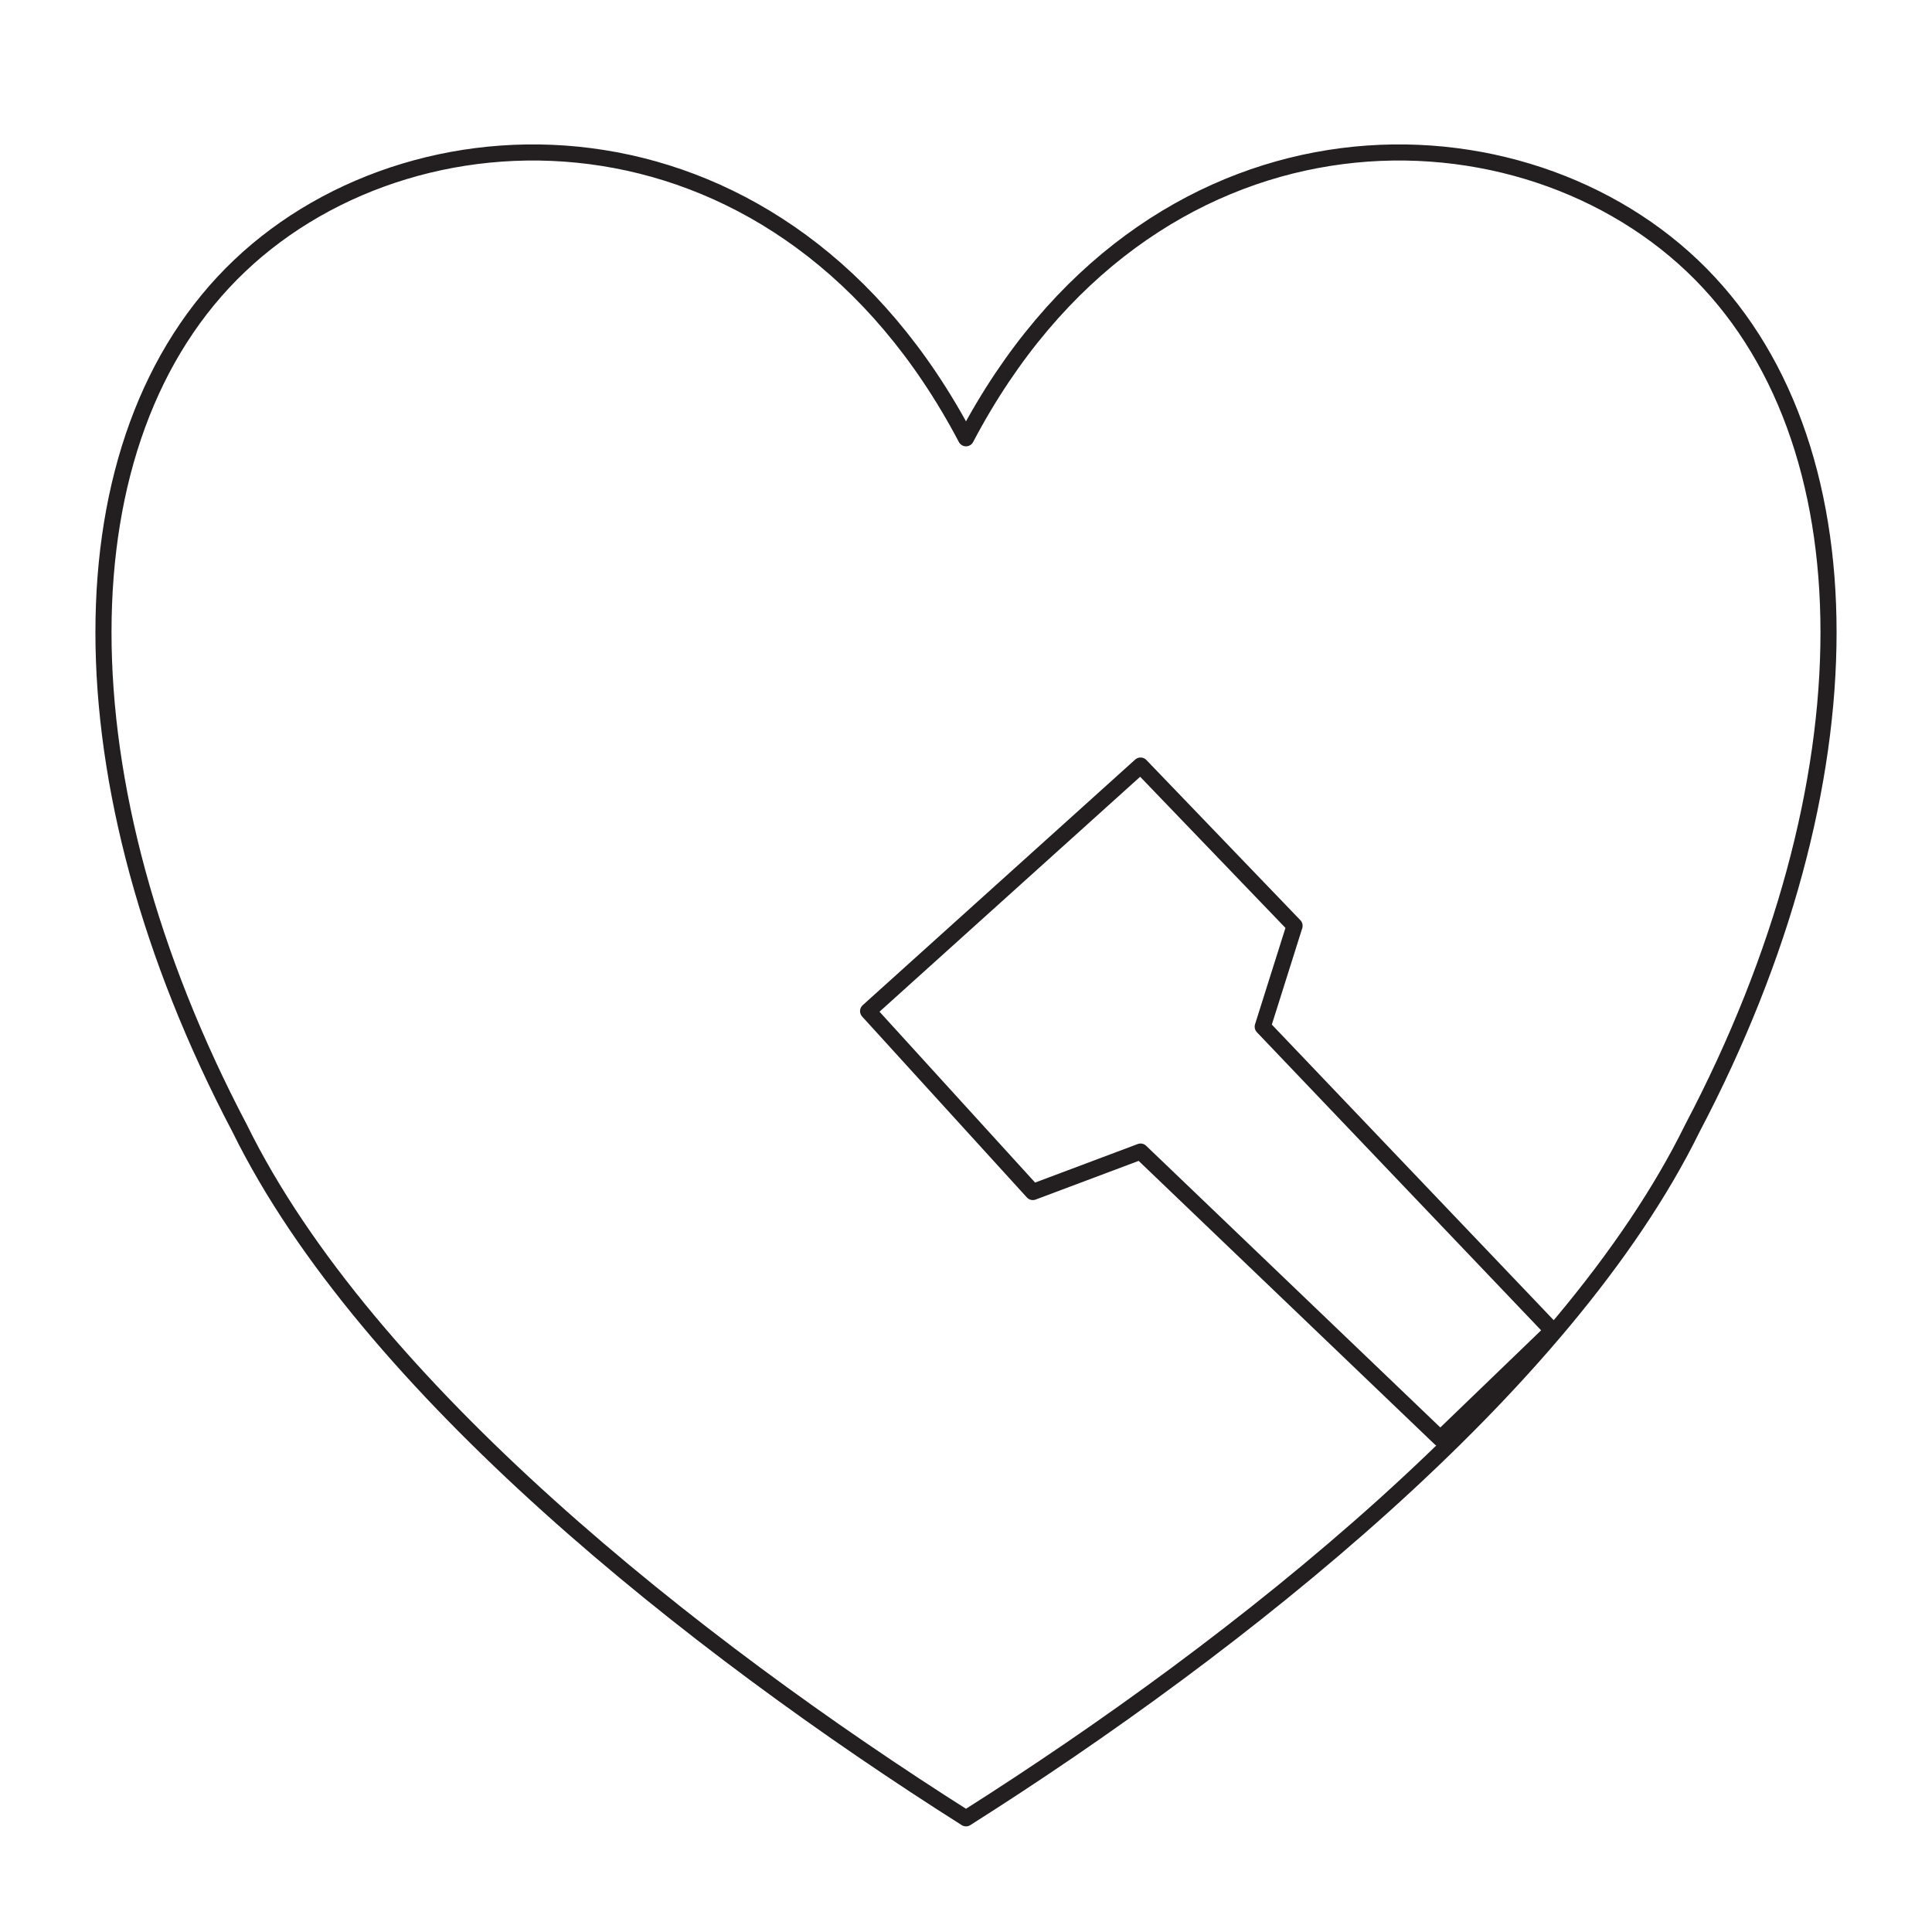
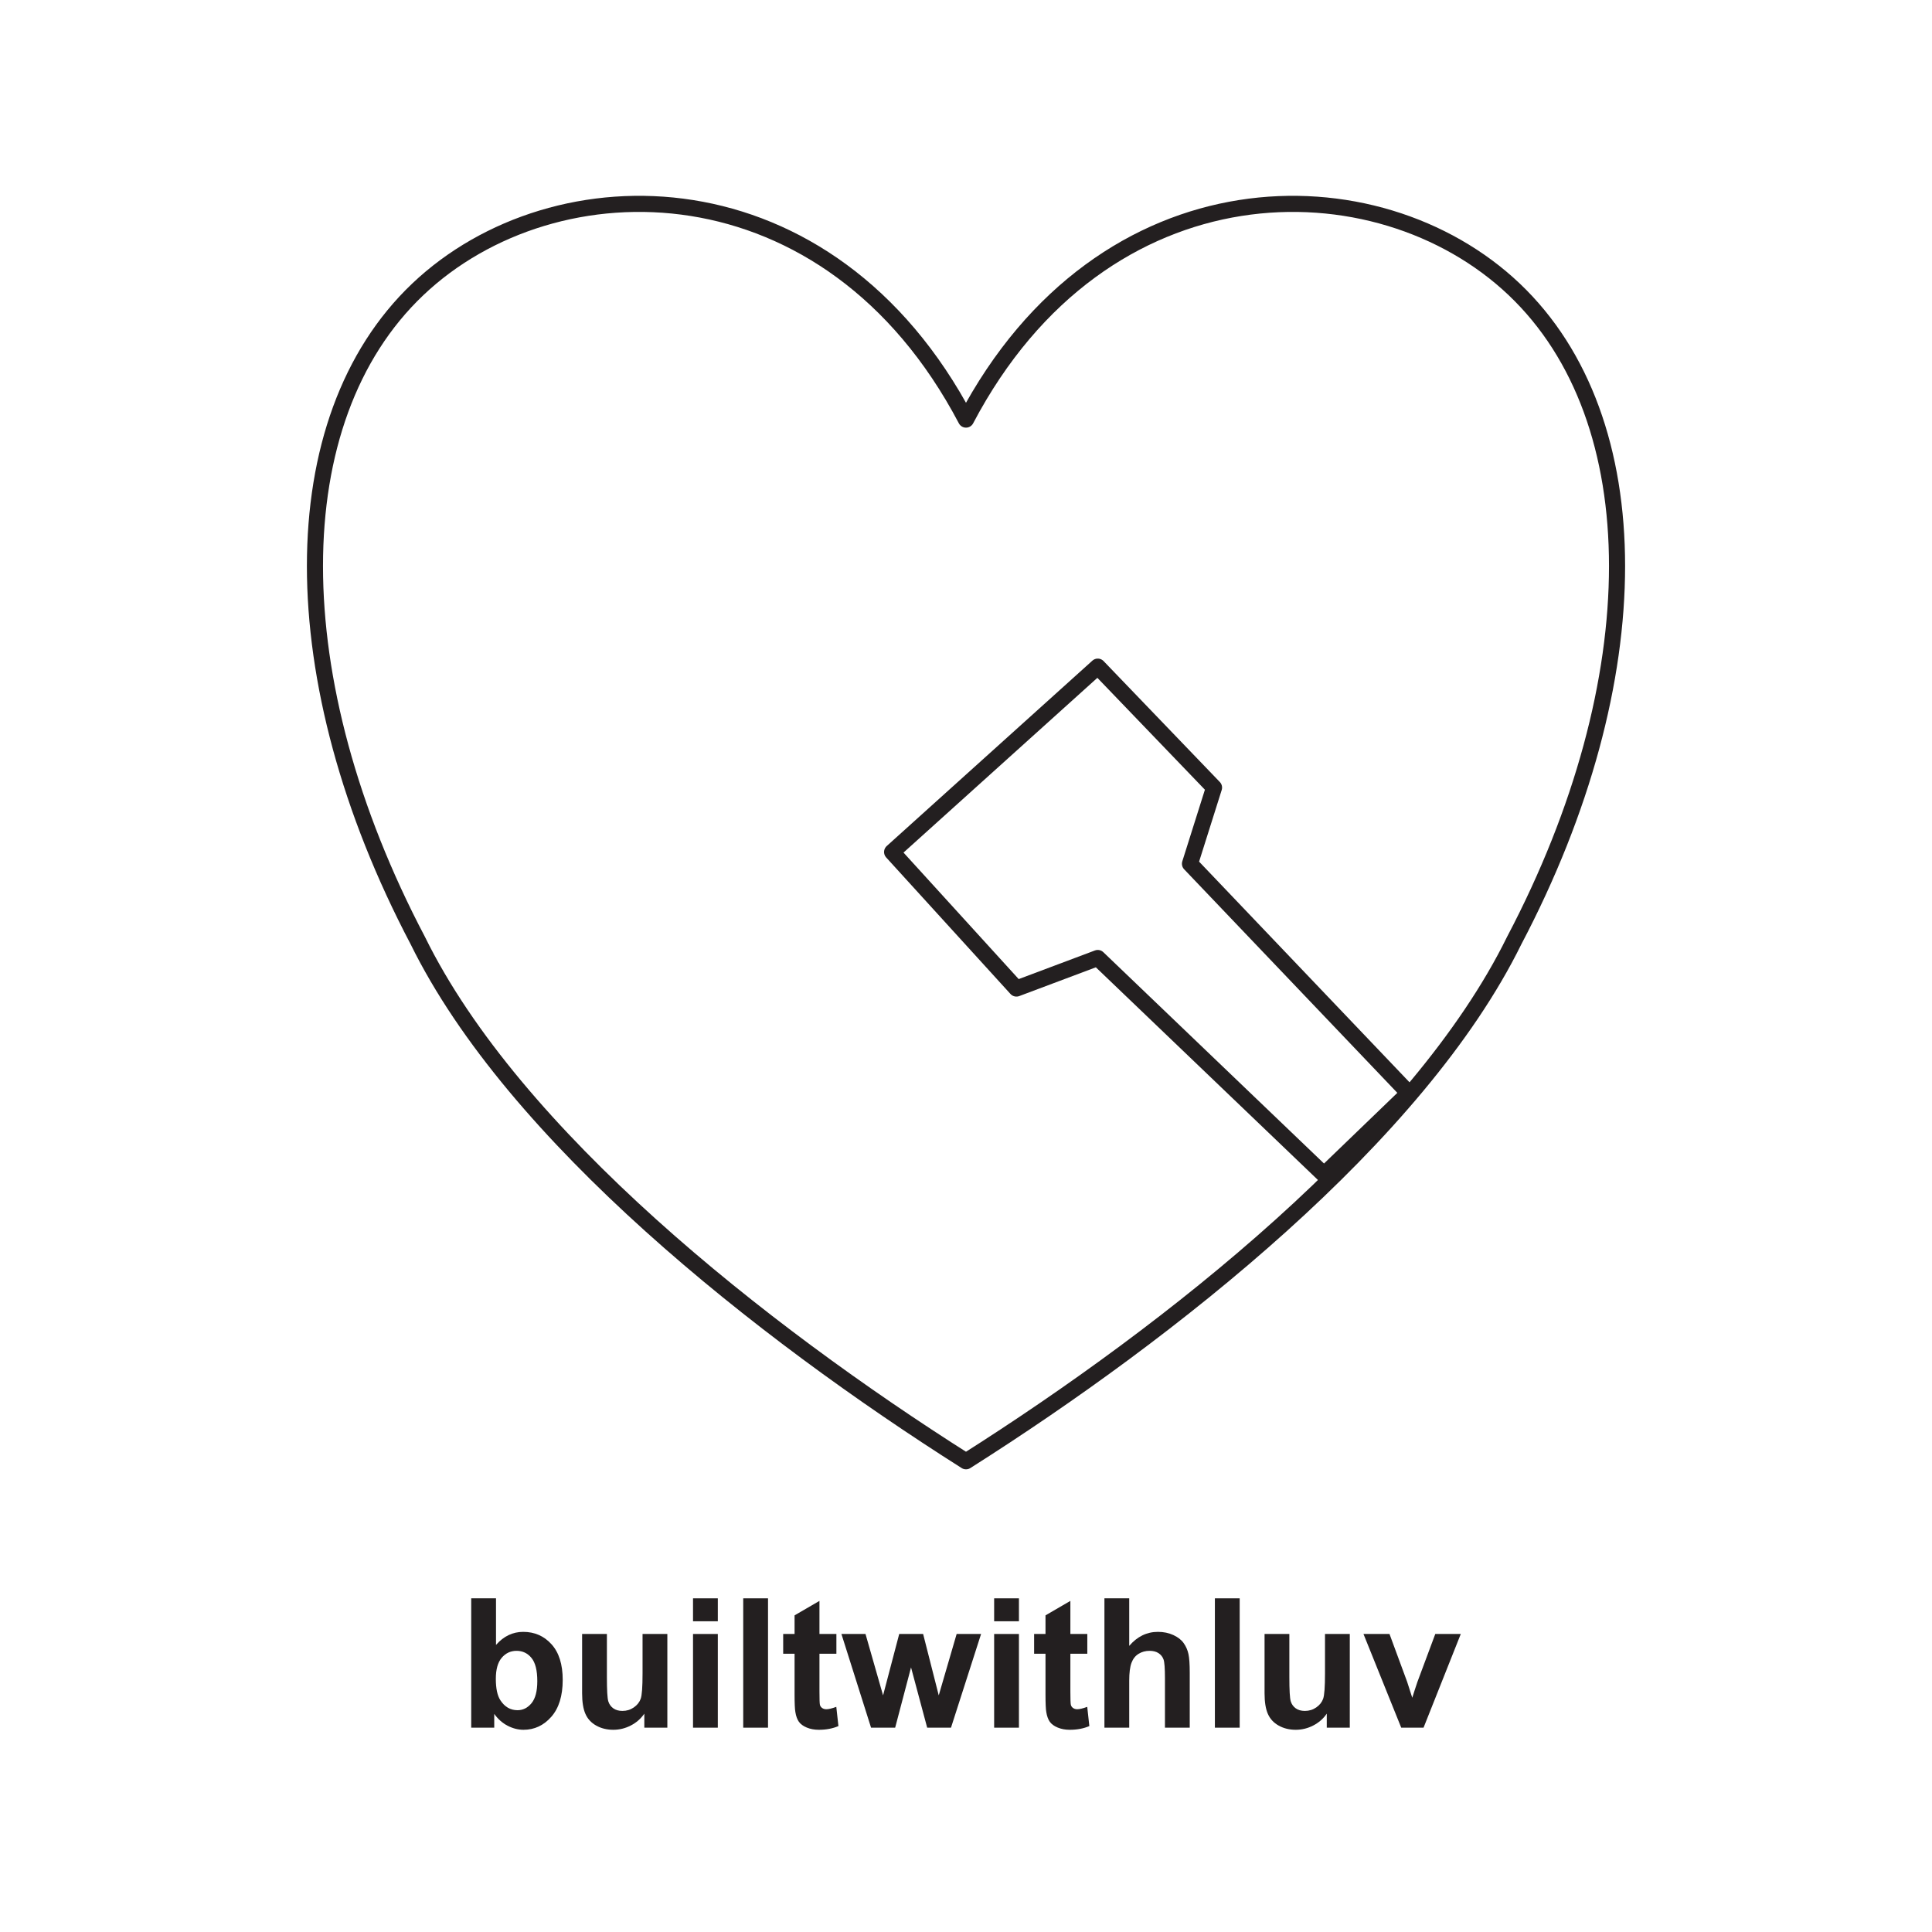
<svg xmlns="http://www.w3.org/2000/svg" width="100%" height="100%" viewBox="0 0 120 120" version="1.1" xml:space="preserve" style="fill-rule:evenodd;clip-rule:evenodd;stroke-linecap:round;stroke-linejoin:round;stroke-miterlimit:1.5;">
-   <path id="heart" d="M60,27.222c11.278,-21.429 33.836,-21.429 45.114,-10.714c11.279,10.714 11.279,32.144 0,53.573c-7.895,16.072 -28.196,32.144 -45.114,42.858c-16.918,-10.714 -37.219,-26.786 -45.114,-42.858c-11.279,-21.429 -11.279,-42.859 0,-53.573c11.278,-10.715 33.835,-10.715 45.114,10.714Z" style="fill:none;stroke:#231f20;stroke-width:1px;" />
+   <path id="heart" d="M60,26.062c8.513,-16.175 25.539,-16.175 34.053,-8.087c8.513,8.087 8.513,24.262 0,40.438c-5.96,12.131 -21.283,24.262 -34.053,32.35c-12.77,-8.088 -28.094,-20.219 -34.053,-32.35c-8.513,-16.176 -8.513,-32.351 0,-40.438c8.513,-8.088 25.54,-8.088 34.053,8.087Z" style="fill:none;stroke:#231f20;stroke-width:1px;" />
  <g id="hammer">
-     <path d="M70.842,71.526l18.62,17.83l6.965,-6.713l-17.997,-18.873l1.978,-6.268l-9.566,-9.952l-16.922,15.254l10.23,11.235l6.692,-2.513Z" style="fill:none;stroke:#231f20;stroke-width:1px;" />
+     <path d="M68.184,59.503l14.054,13.458l5.258,-5.067l-13.584,-14.245l1.493,-4.731l-7.221,-7.512l-12.773,11.514l7.721,8.48l5.052,-1.897Z" style="fill:none;stroke:#231f20;stroke-width:1px;" />
+   </g>
+   <g id="text">
+     <g>
+       <path d="M29.268,107.309l0,-8.034l1.54,0l0,2.894c0.475,-0.541 1.037,-0.811 1.688,-0.811c0.709,0 1.295,0.256 1.759,0.77c0.464,0.513 0.696,1.25 0.696,2.211c0,0.993 -0.237,1.759 -0.71,2.296c-0.473,0.537 -1.047,0.805 -1.723,0.805c-0.333,0 -0.661,-0.083 -0.984,-0.249c-0.323,-0.166 -0.602,-0.412 -0.836,-0.737l0,0.855l-1.43,0Zm1.529,-3.036c0,0.603 0.095,1.048 0.285,1.337c0.267,0.409 0.621,0.614 1.063,0.614c0.34,0 0.629,-0.145 0.869,-0.436c0.239,-0.29 0.359,-0.748 0.359,-1.373c0,-0.664 -0.121,-1.144 -0.362,-1.438c-0.241,-0.294 -0.55,-0.441 -0.926,-0.441c-0.369,0 -0.676,0.143 -0.921,0.43c-0.245,0.287 -0.367,0.722 -0.367,1.307Z" style="fill:#231f20;fill-rule:nonzero;" />
+       <path d="M40.02,107.309l0,-0.871c-0.212,0.31 -0.491,0.555 -0.836,0.734c-0.345,0.179 -0.71,0.268 -1.093,0.268c-0.391,0 -0.742,-0.085 -1.052,-0.257c-0.311,-0.172 -0.536,-0.413 -0.674,-0.723c-0.139,-0.311 -0.209,-0.74 -0.209,-1.288l0,-3.683l1.54,0l0,2.674c0,0.819 0.029,1.32 0.085,1.505c0.057,0.184 0.16,0.33 0.31,0.438c0.15,0.108 0.34,0.162 0.57,0.162c0.263,0 0.498,-0.072 0.707,-0.217c0.208,-0.144 0.35,-0.323 0.427,-0.537c0.077,-0.214 0.115,-0.737 0.115,-1.57l0,-2.455l1.54,0l0,5.82l-1.43,0Z" style="fill:#231f20;fill-rule:nonzero;" />
+       <path d="M43.045,100.7l0,-1.425l1.54,0l0,1.425l-1.54,0Zm0,6.609l0,-5.82l1.54,0l0,5.82l-1.54,0Z" style="fill:#231f20;fill-rule:nonzero;" />
+       <rect x="46.163" y="99.275" width="1.54" height="8.034" style="fill:#231f20;fill-rule:nonzero;" />
+       <path d="M51.95,101.489l0,1.228l-1.052,0l0,2.345c0,0.475 0.01,0.752 0.03,0.83c0.02,0.079 0.066,0.144 0.137,0.195c0.071,0.051 0.158,0.077 0.26,0.077c0.143,0 0.349,-0.05 0.619,-0.148l0.132,1.194c-0.358,0.154 -0.764,0.23 -1.217,0.23c-0.277,0 -0.528,-0.046 -0.75,-0.139c-0.223,-0.093 -0.387,-0.214 -0.491,-0.362c-0.104,-0.148 -0.176,-0.348 -0.216,-0.6c-0.033,-0.179 -0.05,-0.541 -0.05,-1.085l0,-2.537l-0.707,0l0,-1.228l0.707,0l0,-1.156l1.546,-0.899l0,2.055l1.052,0Z" style="fill:#231f20;fill-rule:nonzero;" />
+       <path d="M54.103,107.309l-1.841,-5.82l1.496,0l1.091,3.814l1.003,-3.814l1.485,0l0.97,3.814l1.112,-3.814l1.518,0l-1.869,5.82l-1.479,0l-1.003,-3.743l-0.986,3.743l-1.497,0Z" style="fill:#231f20;fill-rule:nonzero;" />
+       <path d="M61.748,100.7l0,-1.425l1.54,0l0,1.425l-1.54,0Zm0,6.609l0,-5.82l1.54,0l0,5.82l-1.54,0Z" style="fill:#231f20;fill-rule:nonzero;" />
+       <path d="M67.535,101.489l0,1.228l-1.052,0l0,2.345c0,0.475 0.01,0.752 0.03,0.83c0.02,0.079 0.066,0.144 0.137,0.195c0.071,0.051 0.158,0.077 0.26,0.077c0.143,0 0.349,-0.05 0.62,-0.148l0.131,1.194c-0.358,0.154 -0.763,0.23 -1.216,0.23c-0.278,0 -0.528,-0.046 -0.751,-0.139c-0.223,-0.093 -0.387,-0.214 -0.491,-0.362c-0.104,-0.148 -0.176,-0.348 -0.216,-0.6c-0.033,-0.179 -0.049,-0.541 -0.049,-1.085l0,-2.537l-0.707,0l0,-1.228l0.707,0l0,-1.156l1.545,-0.899l0,2.055l1.052,0Z" style="fill:#231f20;fill-rule:nonzero;" />
+       <path d="M70.138,99.275l0,2.954c0.497,-0.581 1.091,-0.871 1.781,-0.871c0.354,0 0.674,0.065 0.959,0.197c0.285,0.131 0.5,0.299 0.644,0.504c0.144,0.205 0.243,0.431 0.296,0.68c0.053,0.248 0.079,0.633 0.079,1.156l0,3.414l-1.54,0l0,-3.074c0,-0.61 -0.029,-0.998 -0.087,-1.162c-0.059,-0.165 -0.162,-0.295 -0.31,-0.392c-0.148,-0.097 -0.333,-0.145 -0.556,-0.145c-0.256,0 -0.484,0.062 -0.685,0.186c-0.201,0.124 -0.348,0.312 -0.441,0.562c-0.093,0.25 -0.14,0.62 -0.14,1.11l0,2.915l-1.54,0l0,-8.034l1.54,0Z" style="fill:#231f20;fill-rule:nonzero;" />
+       <rect x="75.459" y="99.275" width="1.54" height="8.034" style="fill:#231f20;fill-rule:nonzero;" />
+       <path d="M82.408,107.309l0,-0.871c-0.212,0.31 -0.491,0.555 -0.836,0.734c-0.345,0.179 -0.71,0.268 -1.093,0.268c-0.391,0 -0.742,-0.085 -1.052,-0.257c-0.311,-0.172 -0.536,-0.413 -0.674,-0.723c-0.139,-0.311 -0.209,-0.74 -0.209,-1.288l0,-3.683l1.54,0l0,2.674c0,0.819 0.029,1.32 0.085,1.505c0.057,0.184 0.16,0.33 0.31,0.438c0.15,0.108 0.34,0.162 0.57,0.162c0.263,0 0.498,-0.072 0.707,-0.217c0.208,-0.144 0.35,-0.323 0.427,-0.537c0.077,-0.214 0.115,-0.737 0.115,-1.57l0,-2.455l1.54,0l0,5.82l-1.43,0Z" style="fill:#231f20;fill-rule:nonzero;" />
+       <path d="M87.033,107.309l-2.345,-5.82l1.616,0l1.096,2.97l0.318,0.992c0.084,-0.252 0.137,-0.418 0.159,-0.499c0.051,-0.164 0.106,-0.328 0.164,-0.493l1.107,-2.97l1.584,0l-2.313,5.82l-1.386,0Z" style="fill:#231f20;fill-rule:nonzero;" />
+     </g>
  </g>
</svg>
